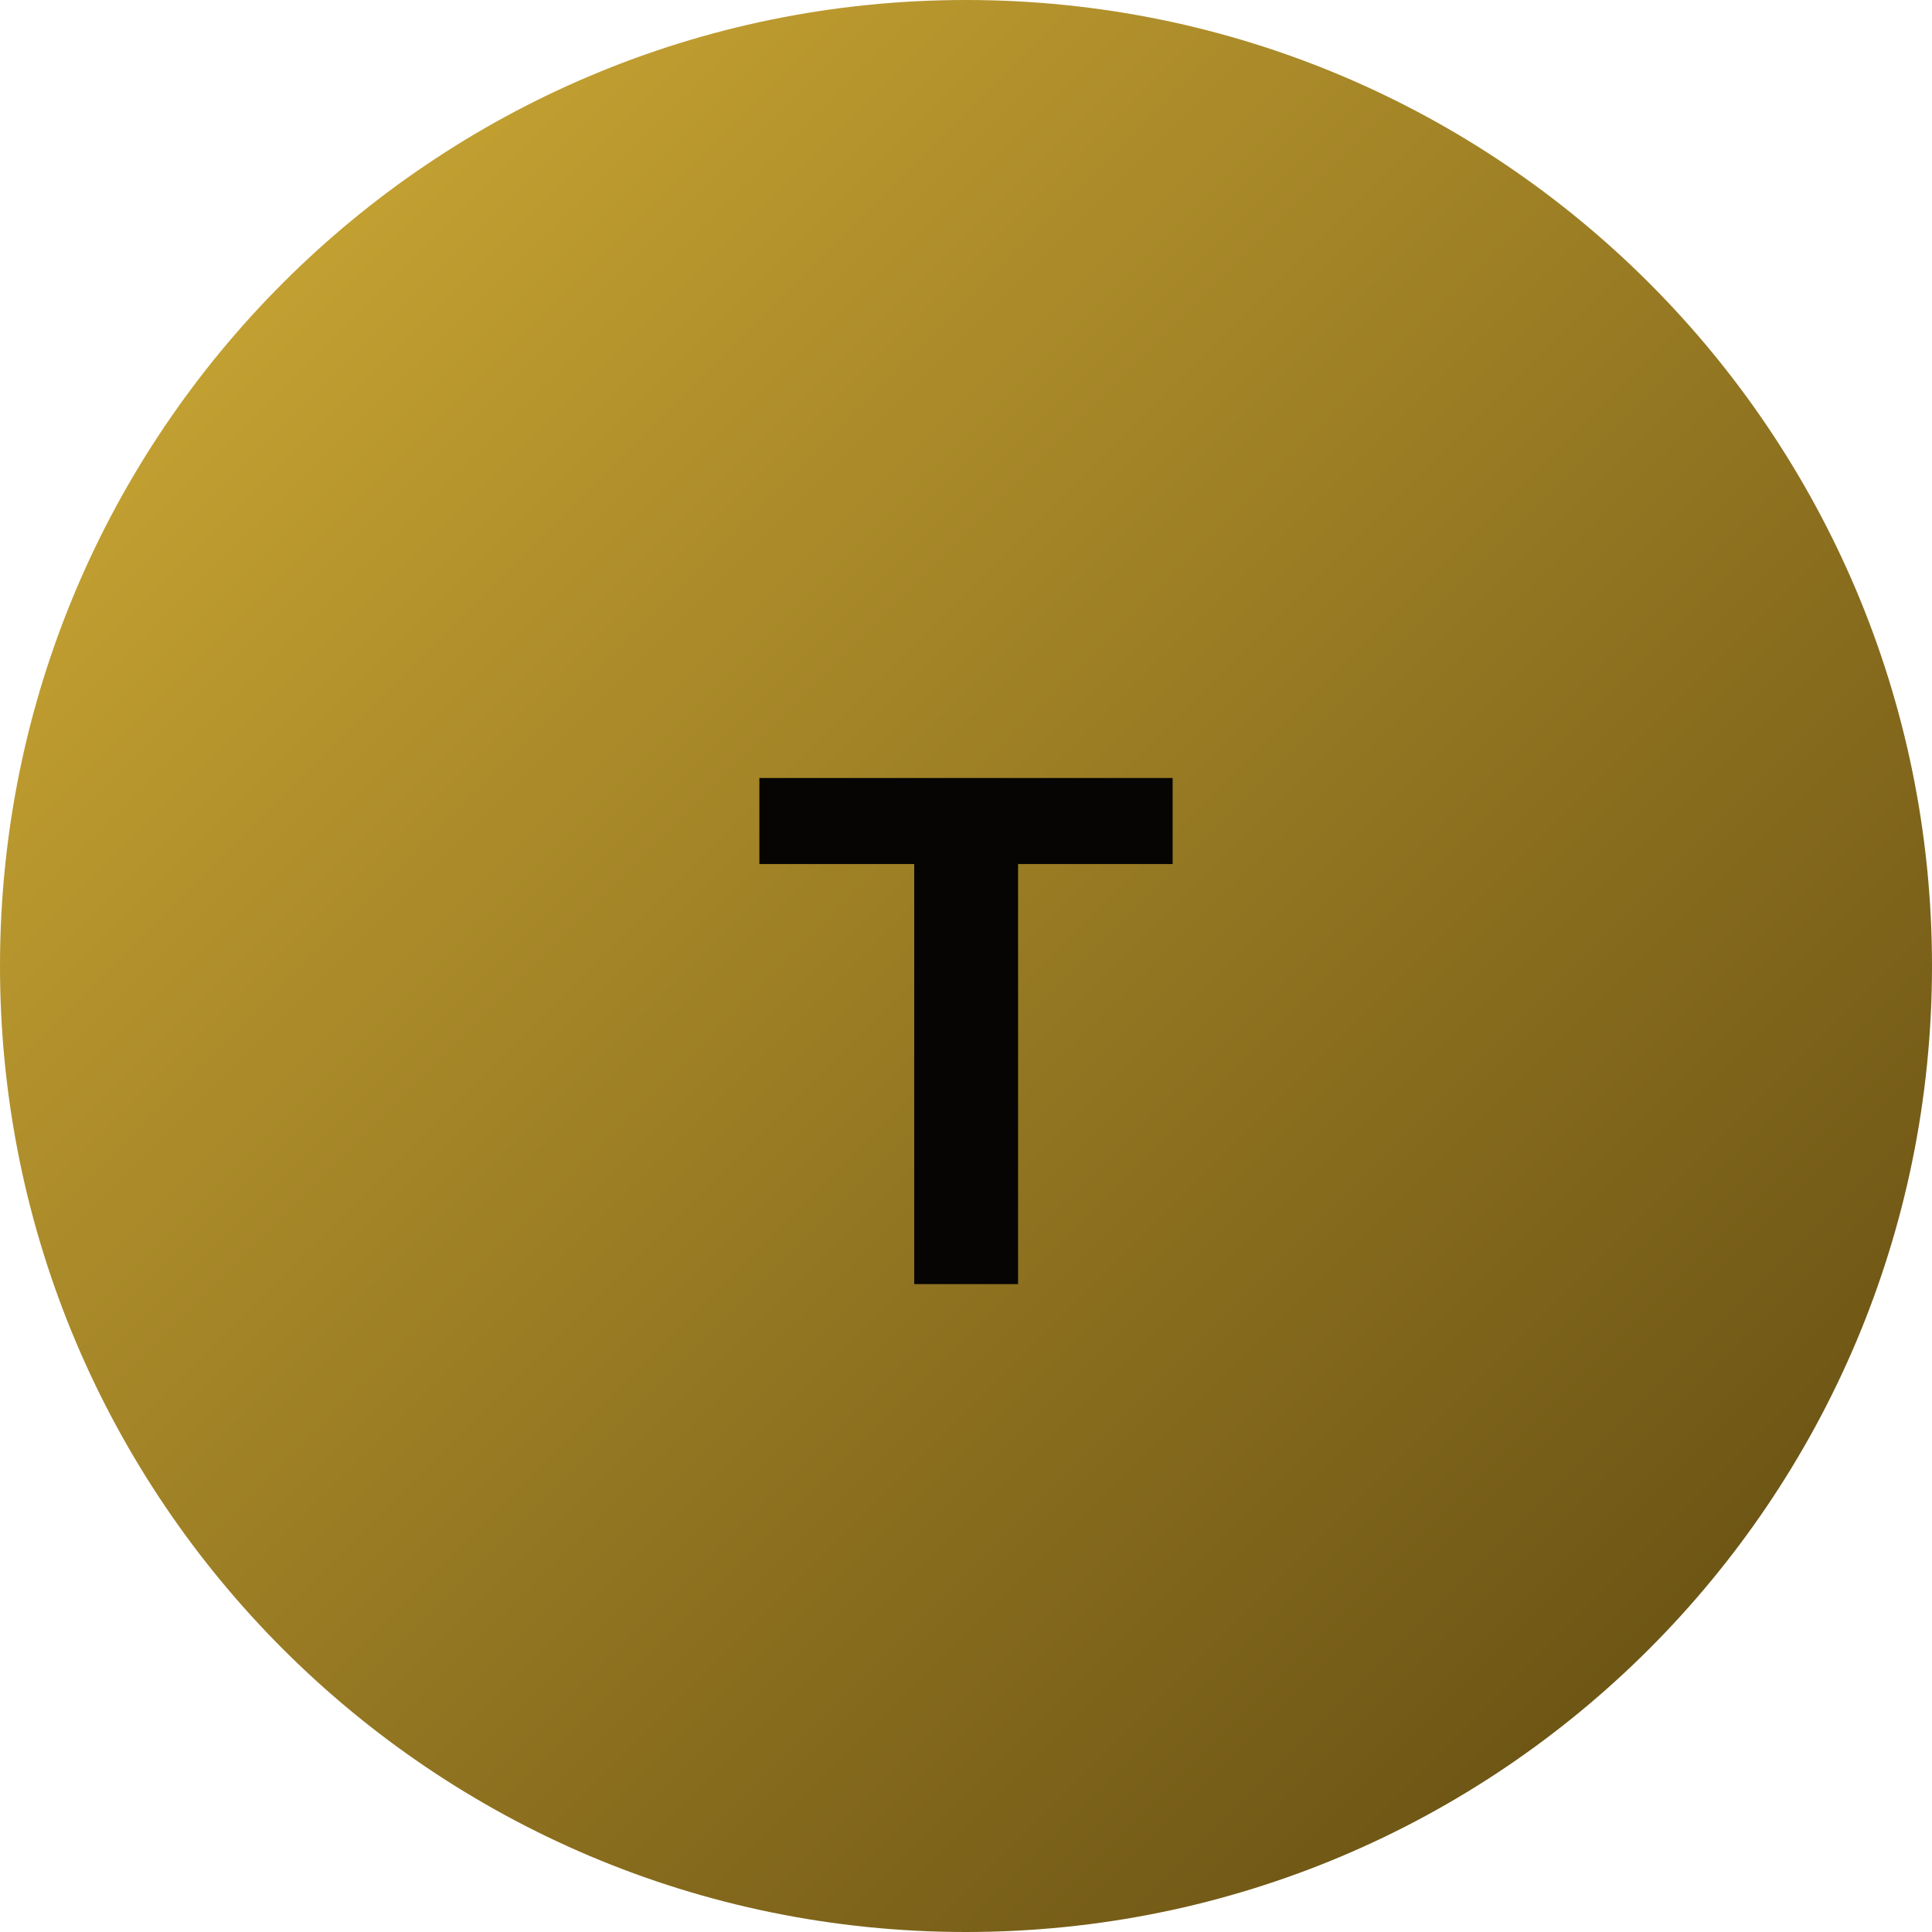
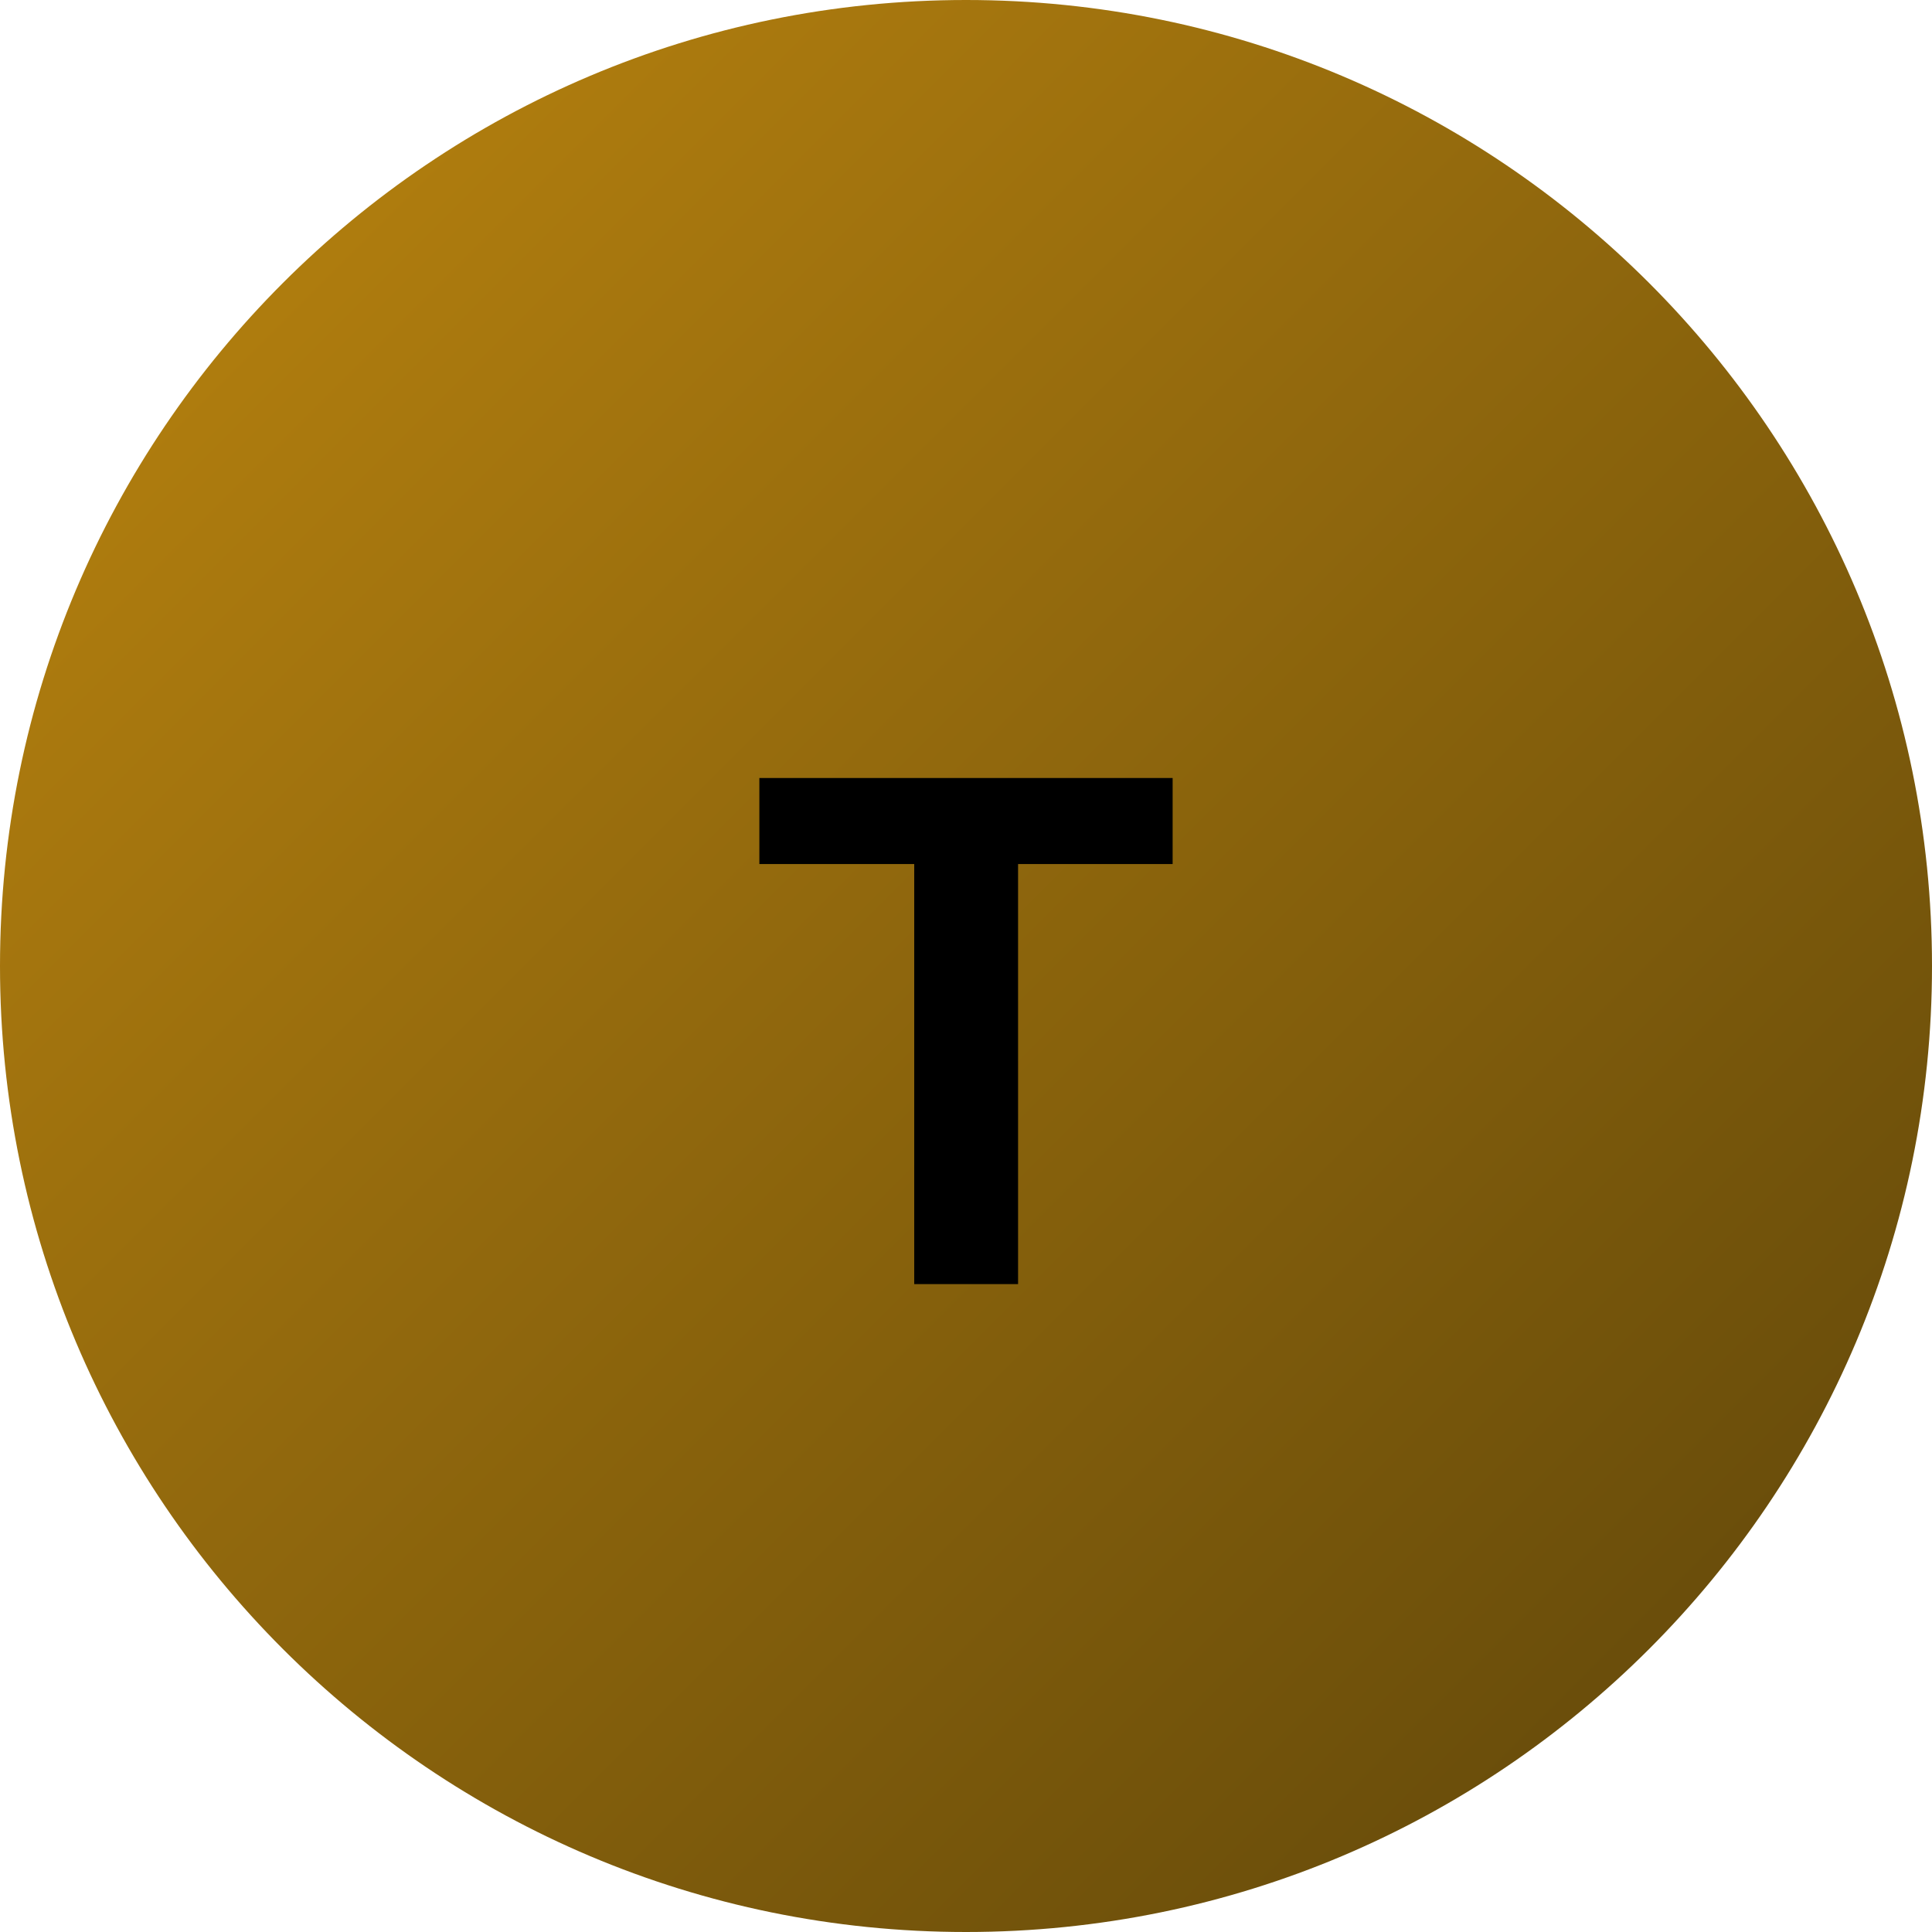
<svg xmlns="http://www.w3.org/2000/svg" viewBox="0 0 200 200">
  <defs>
    <linearGradient id="g" x1="0" y1="0" x2="1" y2="1">
-       <stop offset="0%" stop-color="#d4af37" />
-       <stop offset="100%" stop-color="#5c460f" />
+       <stop offset="0%" stop-color="#bd860f" />
+       <stop offset="100%" stop-color="#5c440a" />
    </linearGradient>
  </defs>
  <rect width="200" height="200" rx="100" fill="url(#g)" />
-   <text x="50%" y="53%" text-anchor="middle" dominant-baseline="middle" font-family="Inter, Arial, sans-serif" font-size="72" font-weight="700" fill="#060503">T</text>
+   <text x="50%" y="53%" text-anchor="middle" dominant-baseline="middle" font-family="Inter, Arial, sans-serif" font-size="72" font-weight="700" fill="#000000">T</text>
</svg>
